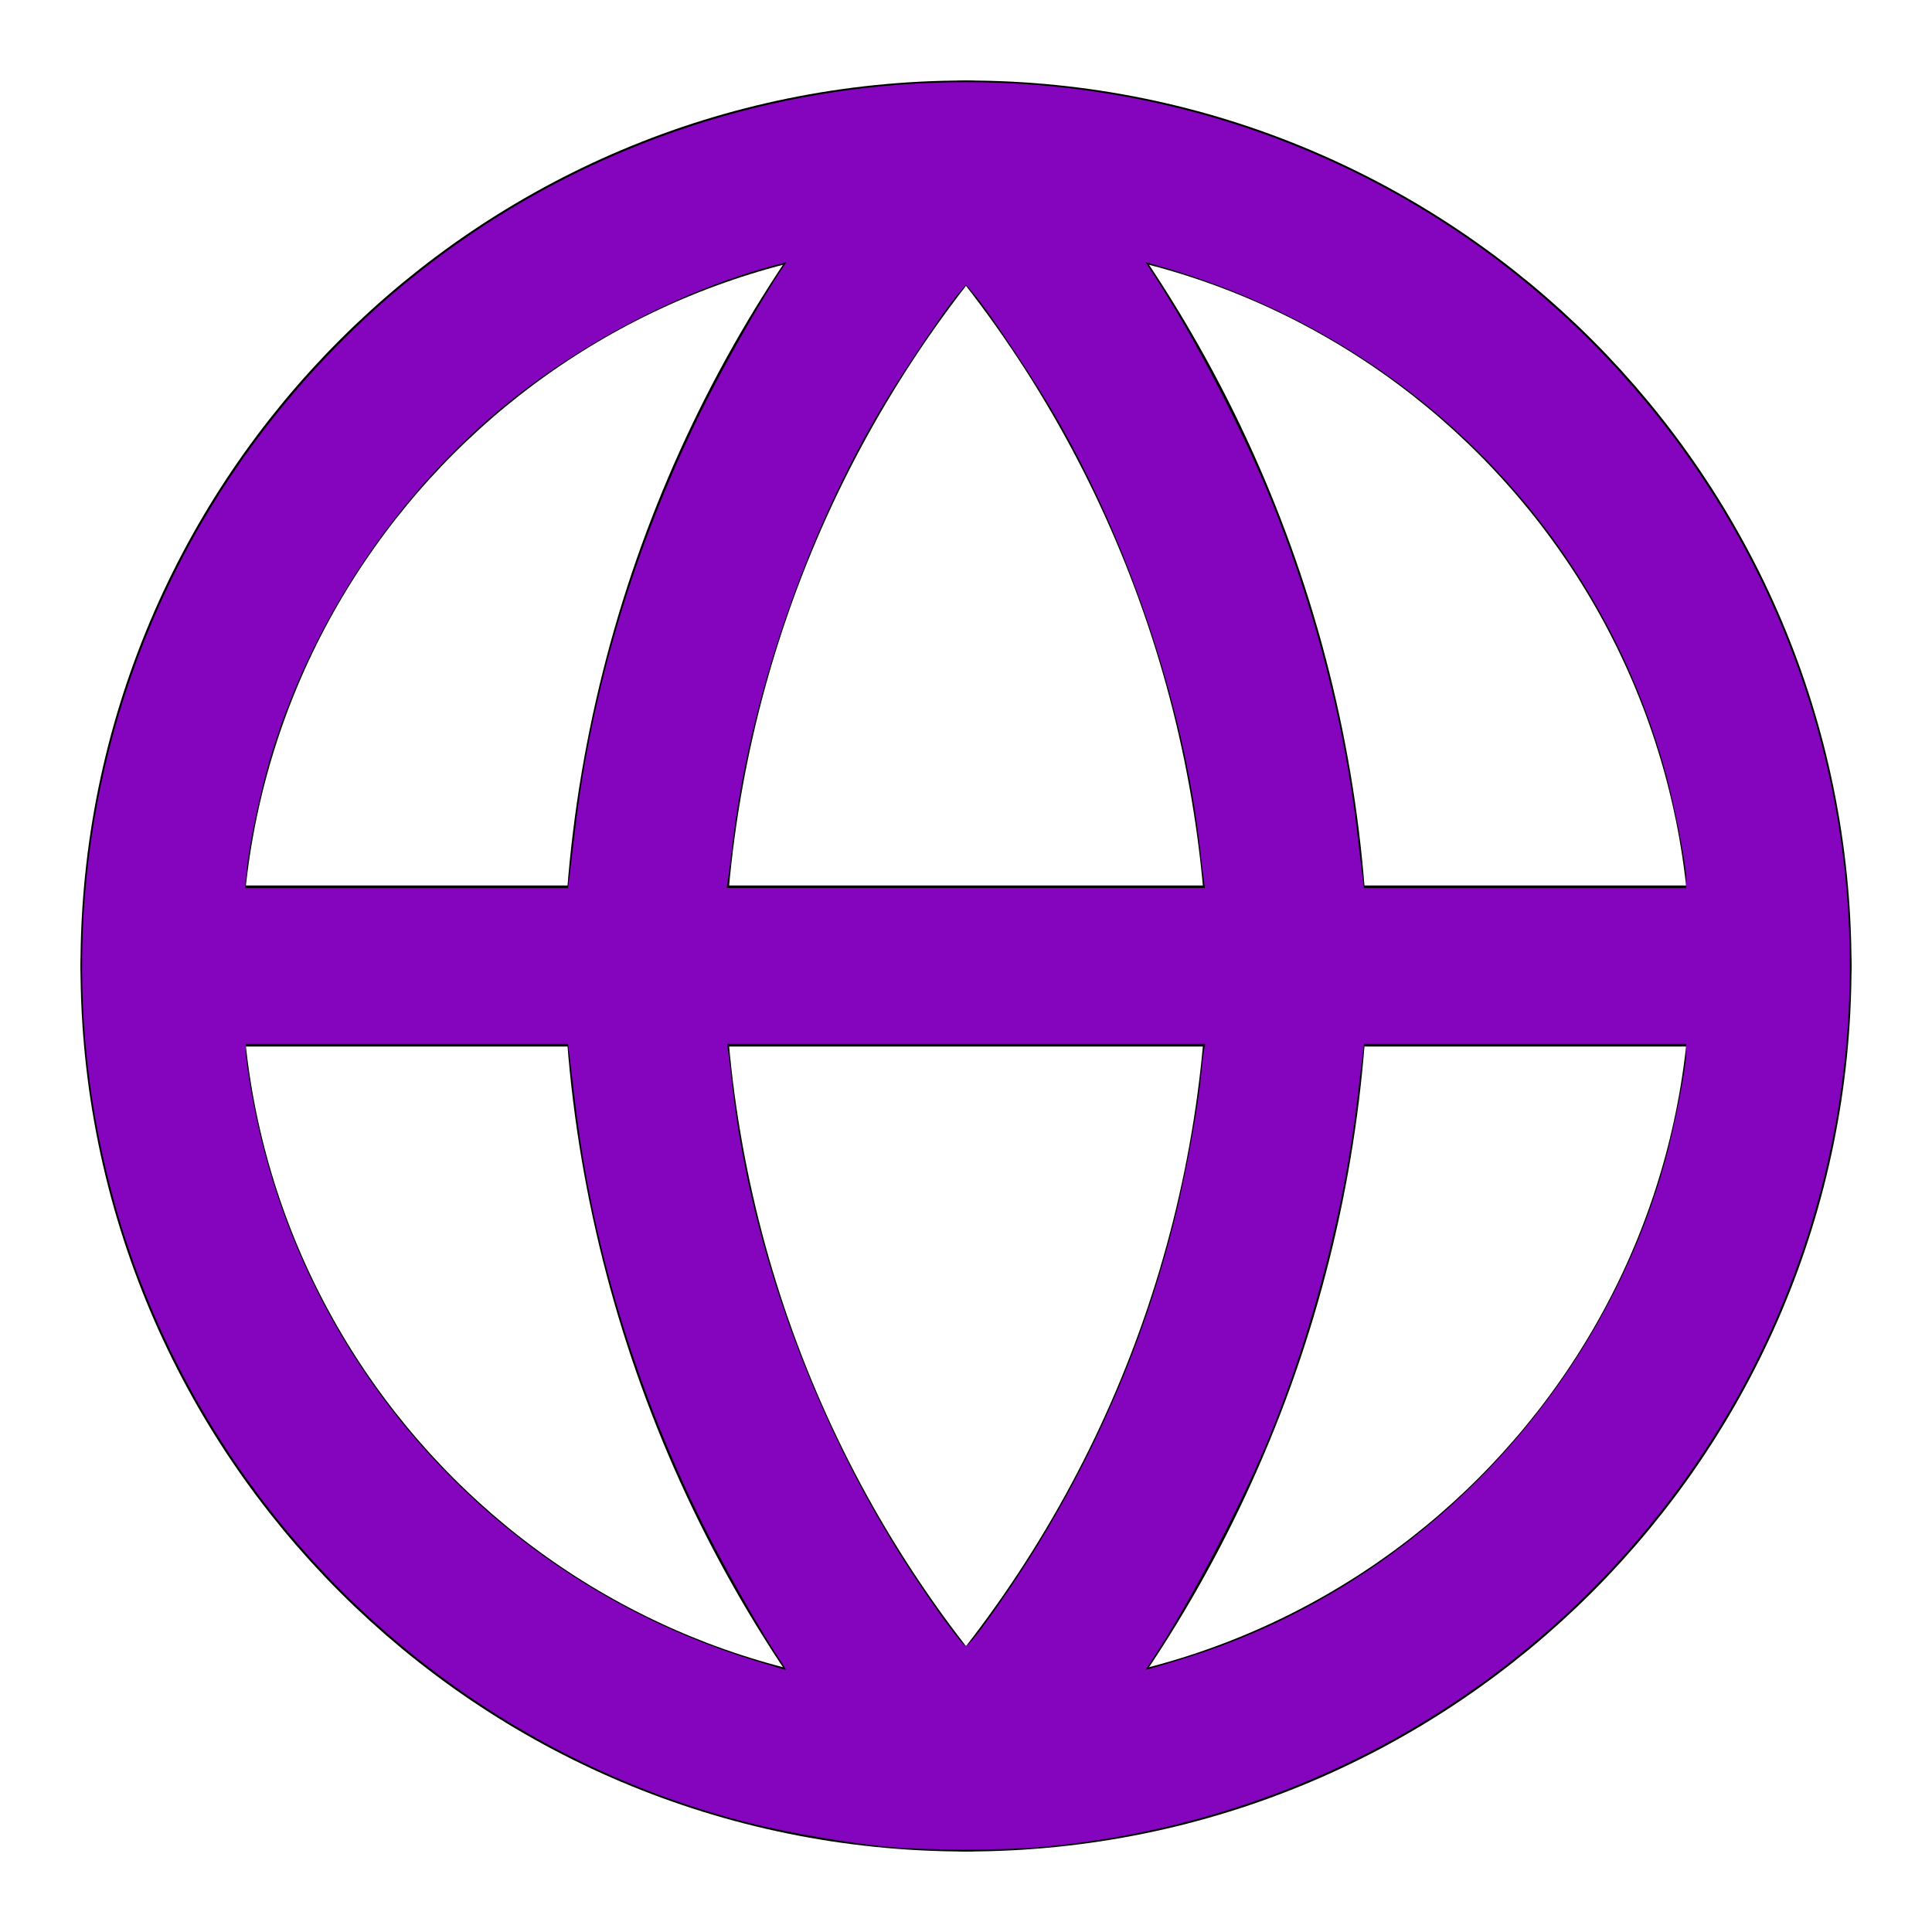
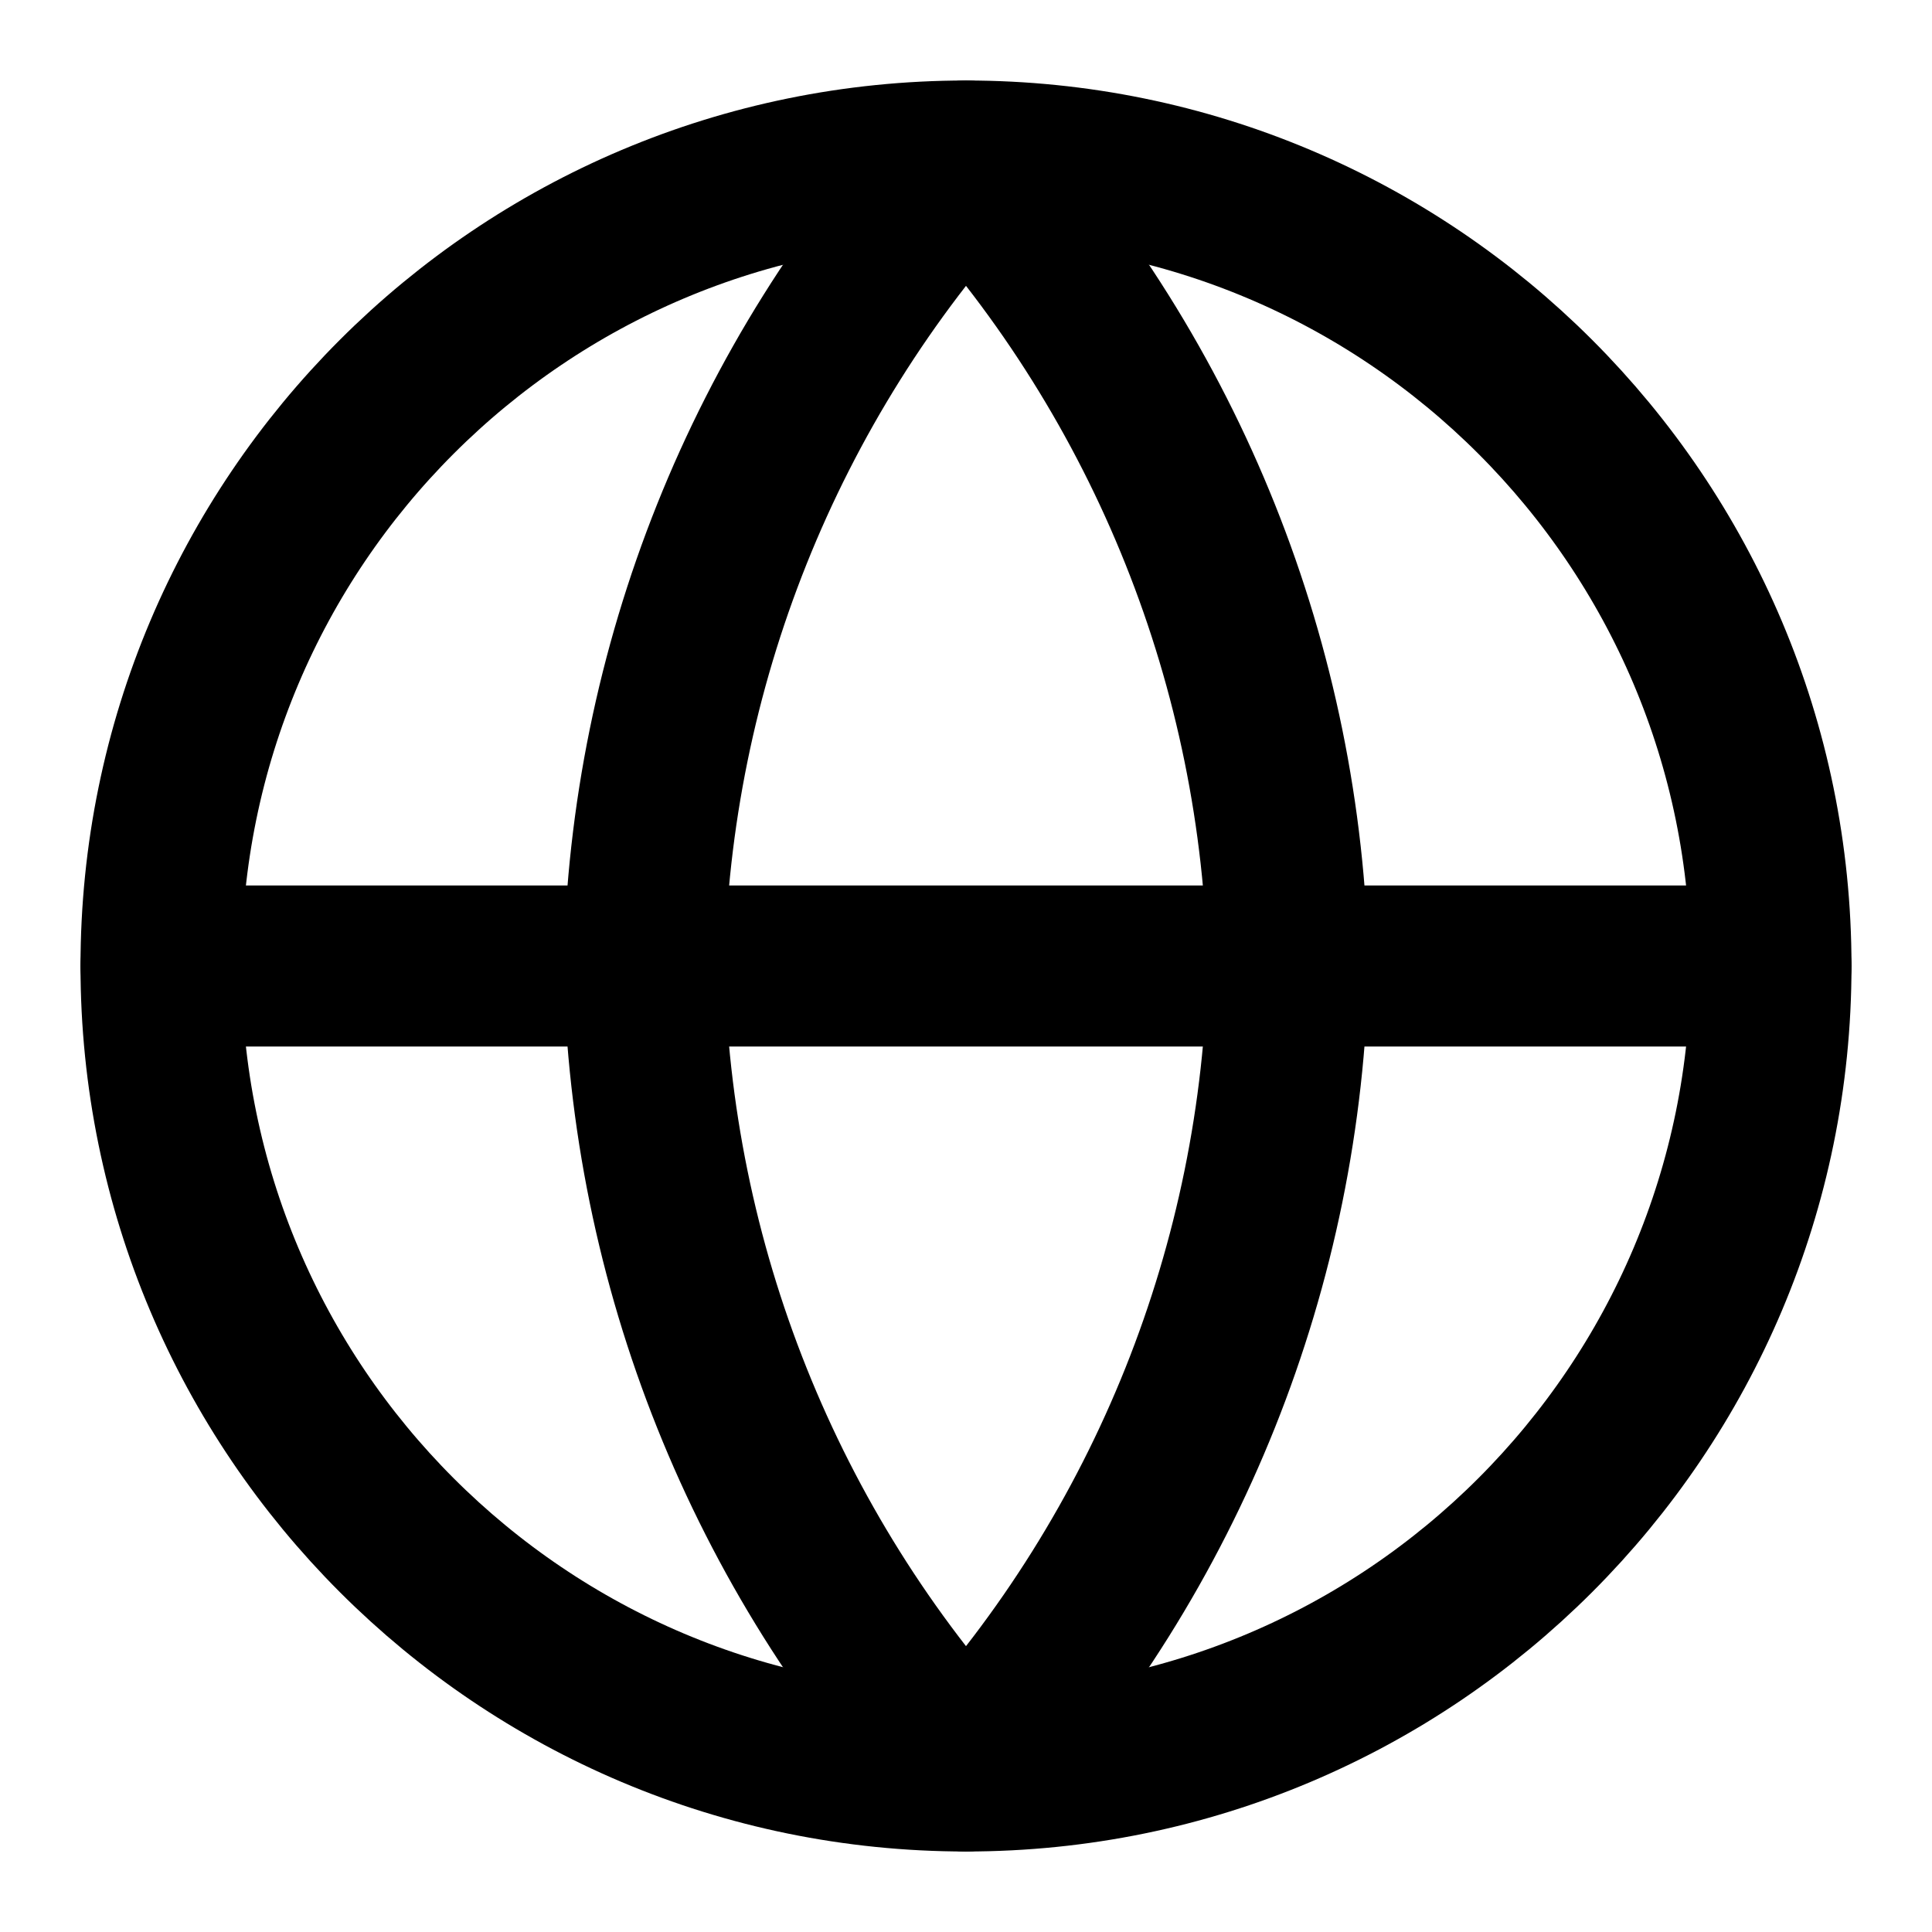
<svg xmlns="http://www.w3.org/2000/svg" width="24" height="24" viewBox="0 0 24 24" fill="none" stroke="currentColor" stroke-width="2" stroke-linecap="round" stroke-linejoin="round" class="feather feather-globe" version="1.1" id="svg1814">
  <defs id="defs1818" />
-   <circle cx="12" cy="12" r="10" id="circle1808" />
-   <line x1="2" y1="12" x2="22" y2="12" id="line1810" />
-   <path d="M12 2a15.3 15.3 0 0 1 4 10 15.3 15.3 0 0 1-4 10 15.3 15.3 0 0 1-4-10 15.3 15.3 0 0 1 4-10z" id="path1812" />
-   <path style="opacity:0.91;fill:#9205d1;stroke-width:0;stroke-opacity:0.804" d="M 11.049,22.944 C 10.59,22.904 9.794,22.768 9.313,22.647 6.67,21.981 4.351,20.331 2.838,18.042 -0.036,13.689 0.545,7.947 4.235,4.246 7.438,1.032 12.286,0.123 16.438,1.958 c 2.487,1.099 4.501,3.114 5.606,5.609 1.5,3.387 1.18,7.324 -0.848,10.425 -1.866,2.851 -4.914,4.669 -8.311,4.956 -0.467,0.039 -1.358,0.038 -1.836,-0.004 z M 9.71,20.654 C 9.443,20.256 8.967,19.415 8.694,18.86 7.878,17.197 7.351,15.443 7.145,13.702 7.115,13.455 7.083,13.188 7.074,13.11 L 7.056,12.968 H 5.055 3.054 v 0.115 c 0,0.063 0.037,0.316 0.083,0.562 0.61,3.302 3.013,5.993 6.237,6.983 0.205,0.063 0.379,0.115 0.386,0.116 0.007,8.42e-4 -0.016,-0.04 -0.049,-0.09 z m 5.094,-0.082 c 2.791,-0.892 5.039,-3.223 5.859,-6.072 0.125,-0.433 0.283,-1.226 0.283,-1.417 v -0.115 h -2.001 -2.001 l -0.018,0.142 c -0.01,0.078 -0.042,0.345 -0.071,0.592 -0.155,1.304 -0.536,2.779 -1.051,4.06 -0.342,0.852 -1.017,2.141 -1.514,2.891 l -0.06,0.091 0.179,-0.051 c 0.098,-0.028 0.276,-0.082 0.396,-0.121 z m -2.593,-0.369 c 1.134,-1.54 1.95,-3.285 2.396,-5.12 0.139,-0.574 0.277,-1.338 0.313,-1.731 0.012,-0.129 0.028,-0.267 0.037,-0.309 l 0.016,-0.075 H 12.001 9.031 l 0.014,0.092 c 0.008,0.05 0.031,0.242 0.052,0.426 0.232,2.069 1.081,4.34 2.301,6.159 0.312,0.466 0.564,0.801 0.602,0.801 0.018,0 0.113,-0.109 0.211,-0.242 z M 7.074,10.89 C 7.083,10.812 7.115,10.545 7.145,10.298 7.351,8.557 7.878,6.803 8.694,5.14 8.966,4.586 9.443,3.743 9.708,3.348 l 0.06,-0.09 -0.128,0.033 C 8.525,3.584 7.291,4.216 6.325,4.992 4.933,6.111 3.839,7.753 3.341,9.473 3.227,9.865 3.093,10.514 3.066,10.797 l -0.022,0.235 h 2.006 2.006 z m 7.881,0.05 c -0.008,-0.05 -0.031,-0.242 -0.052,-0.426 C 14.703,8.734 13.99,6.642 13.041,5.051 12.776,4.608 12.252,3.829 12.101,3.655 L 12,3.538 11.899,3.655 c -0.151,0.174 -0.675,0.953 -0.94,1.396 -0.945,1.584 -1.65,3.646 -1.861,5.446 -0.02,0.174 -0.045,0.366 -0.055,0.426 l -0.017,0.108 h 2.971 2.971 z m 5.991,-0.023 c 0,-0.192 -0.158,-0.985 -0.283,-1.417 C 19.797,6.493 17.465,4.184 14.408,3.307 l -0.179,-0.051 0.06,0.091 c 0.533,0.805 1.194,2.079 1.56,3.012 0.503,1.282 0.852,2.648 1.005,3.939 0.029,0.248 0.061,0.514 0.071,0.592 l 0.018,0.142 h 2.001 2.001 z" id="path1857" />
+   <circle cx="12" cy="12" r="10" id="circle1808" style="stroke:#000000;stroke-opacity:1;fill:none" />
+   <line x1="2" y1="12" x2="22" y2="12" id="line1810" style="stroke:#000000;stroke-opacity:1;fill:none" />
+   <path d="M12 2a15.3 15.3 0 0 1 4 10 15.3 15.3 0 0 1-4 10 15.3 15.3 0 0 1-4-10 15.3 15.3 0 0 1 4-10z" id="path1812" style="stroke:#000000;stroke-opacity:1;fill:none" />
+   <path style="opacity:0.91;fill:none;stroke-width:0;stroke-opacity:1;stroke:#000000" d="M 11.049,22.944 C 10.59,22.904 9.794,22.768 9.313,22.647 6.67,21.981 4.351,20.331 2.838,18.042 -0.036,13.689 0.545,7.947 4.235,4.246 7.438,1.032 12.286,0.123 16.438,1.958 c 2.487,1.099 4.501,3.114 5.606,5.609 1.5,3.387 1.18,7.324 -0.848,10.425 -1.866,2.851 -4.914,4.669 -8.311,4.956 -0.467,0.039 -1.358,0.038 -1.836,-0.004 z M 9.71,20.654 C 9.443,20.256 8.967,19.415 8.694,18.86 7.878,17.197 7.351,15.443 7.145,13.702 7.115,13.455 7.083,13.188 7.074,13.11 L 7.056,12.968 H 5.055 3.054 v 0.115 c 0,0.063 0.037,0.316 0.083,0.562 0.61,3.302 3.013,5.993 6.237,6.983 0.205,0.063 0.379,0.115 0.386,0.116 0.007,8.42e-4 -0.016,-0.04 -0.049,-0.09 z m 5.094,-0.082 c 2.791,-0.892 5.039,-3.223 5.859,-6.072 0.125,-0.433 0.283,-1.226 0.283,-1.417 v -0.115 h -2.001 -2.001 l -0.018,0.142 c -0.01,0.078 -0.042,0.345 -0.071,0.592 -0.155,1.304 -0.536,2.779 -1.051,4.06 -0.342,0.852 -1.017,2.141 -1.514,2.891 l -0.06,0.091 0.179,-0.051 c 0.098,-0.028 0.276,-0.082 0.396,-0.121 z m -2.593,-0.369 c 1.134,-1.54 1.95,-3.285 2.396,-5.12 0.139,-0.574 0.277,-1.338 0.313,-1.731 0.012,-0.129 0.028,-0.267 0.037,-0.309 l 0.016,-0.075 H 12.001 9.031 l 0.014,0.092 c 0.008,0.05 0.031,0.242 0.052,0.426 0.232,2.069 1.081,4.34 2.301,6.159 0.312,0.466 0.564,0.801 0.602,0.801 0.018,0 0.113,-0.109 0.211,-0.242 z M 7.074,10.89 C 7.083,10.812 7.115,10.545 7.145,10.298 7.351,8.557 7.878,6.803 8.694,5.14 8.966,4.586 9.443,3.743 9.708,3.348 l 0.06,-0.09 -0.128,0.033 C 8.525,3.584 7.291,4.216 6.325,4.992 4.933,6.111 3.839,7.753 3.341,9.473 3.227,9.865 3.093,10.514 3.066,10.797 l -0.022,0.235 h 2.006 2.006 z m 7.881,0.05 c -0.008,-0.05 -0.031,-0.242 -0.052,-0.426 C 14.703,8.734 13.99,6.642 13.041,5.051 12.776,4.608 12.252,3.829 12.101,3.655 L 12,3.538 11.899,3.655 c -0.151,0.174 -0.675,0.953 -0.94,1.396 -0.945,1.584 -1.65,3.646 -1.861,5.446 -0.02,0.174 -0.045,0.366 -0.055,0.426 l -0.017,0.108 h 2.971 2.971 z m 5.991,-0.023 c 0,-0.192 -0.158,-0.985 -0.283,-1.417 C 19.797,6.493 17.465,4.184 14.408,3.307 l -0.179,-0.051 0.06,0.091 c 0.533,0.805 1.194,2.079 1.56,3.012 0.503,1.282 0.852,2.648 1.005,3.939 0.029,0.248 0.061,0.514 0.071,0.592 l 0.018,0.142 h 2.001 2.001 z" id="path1857" />
</svg>
